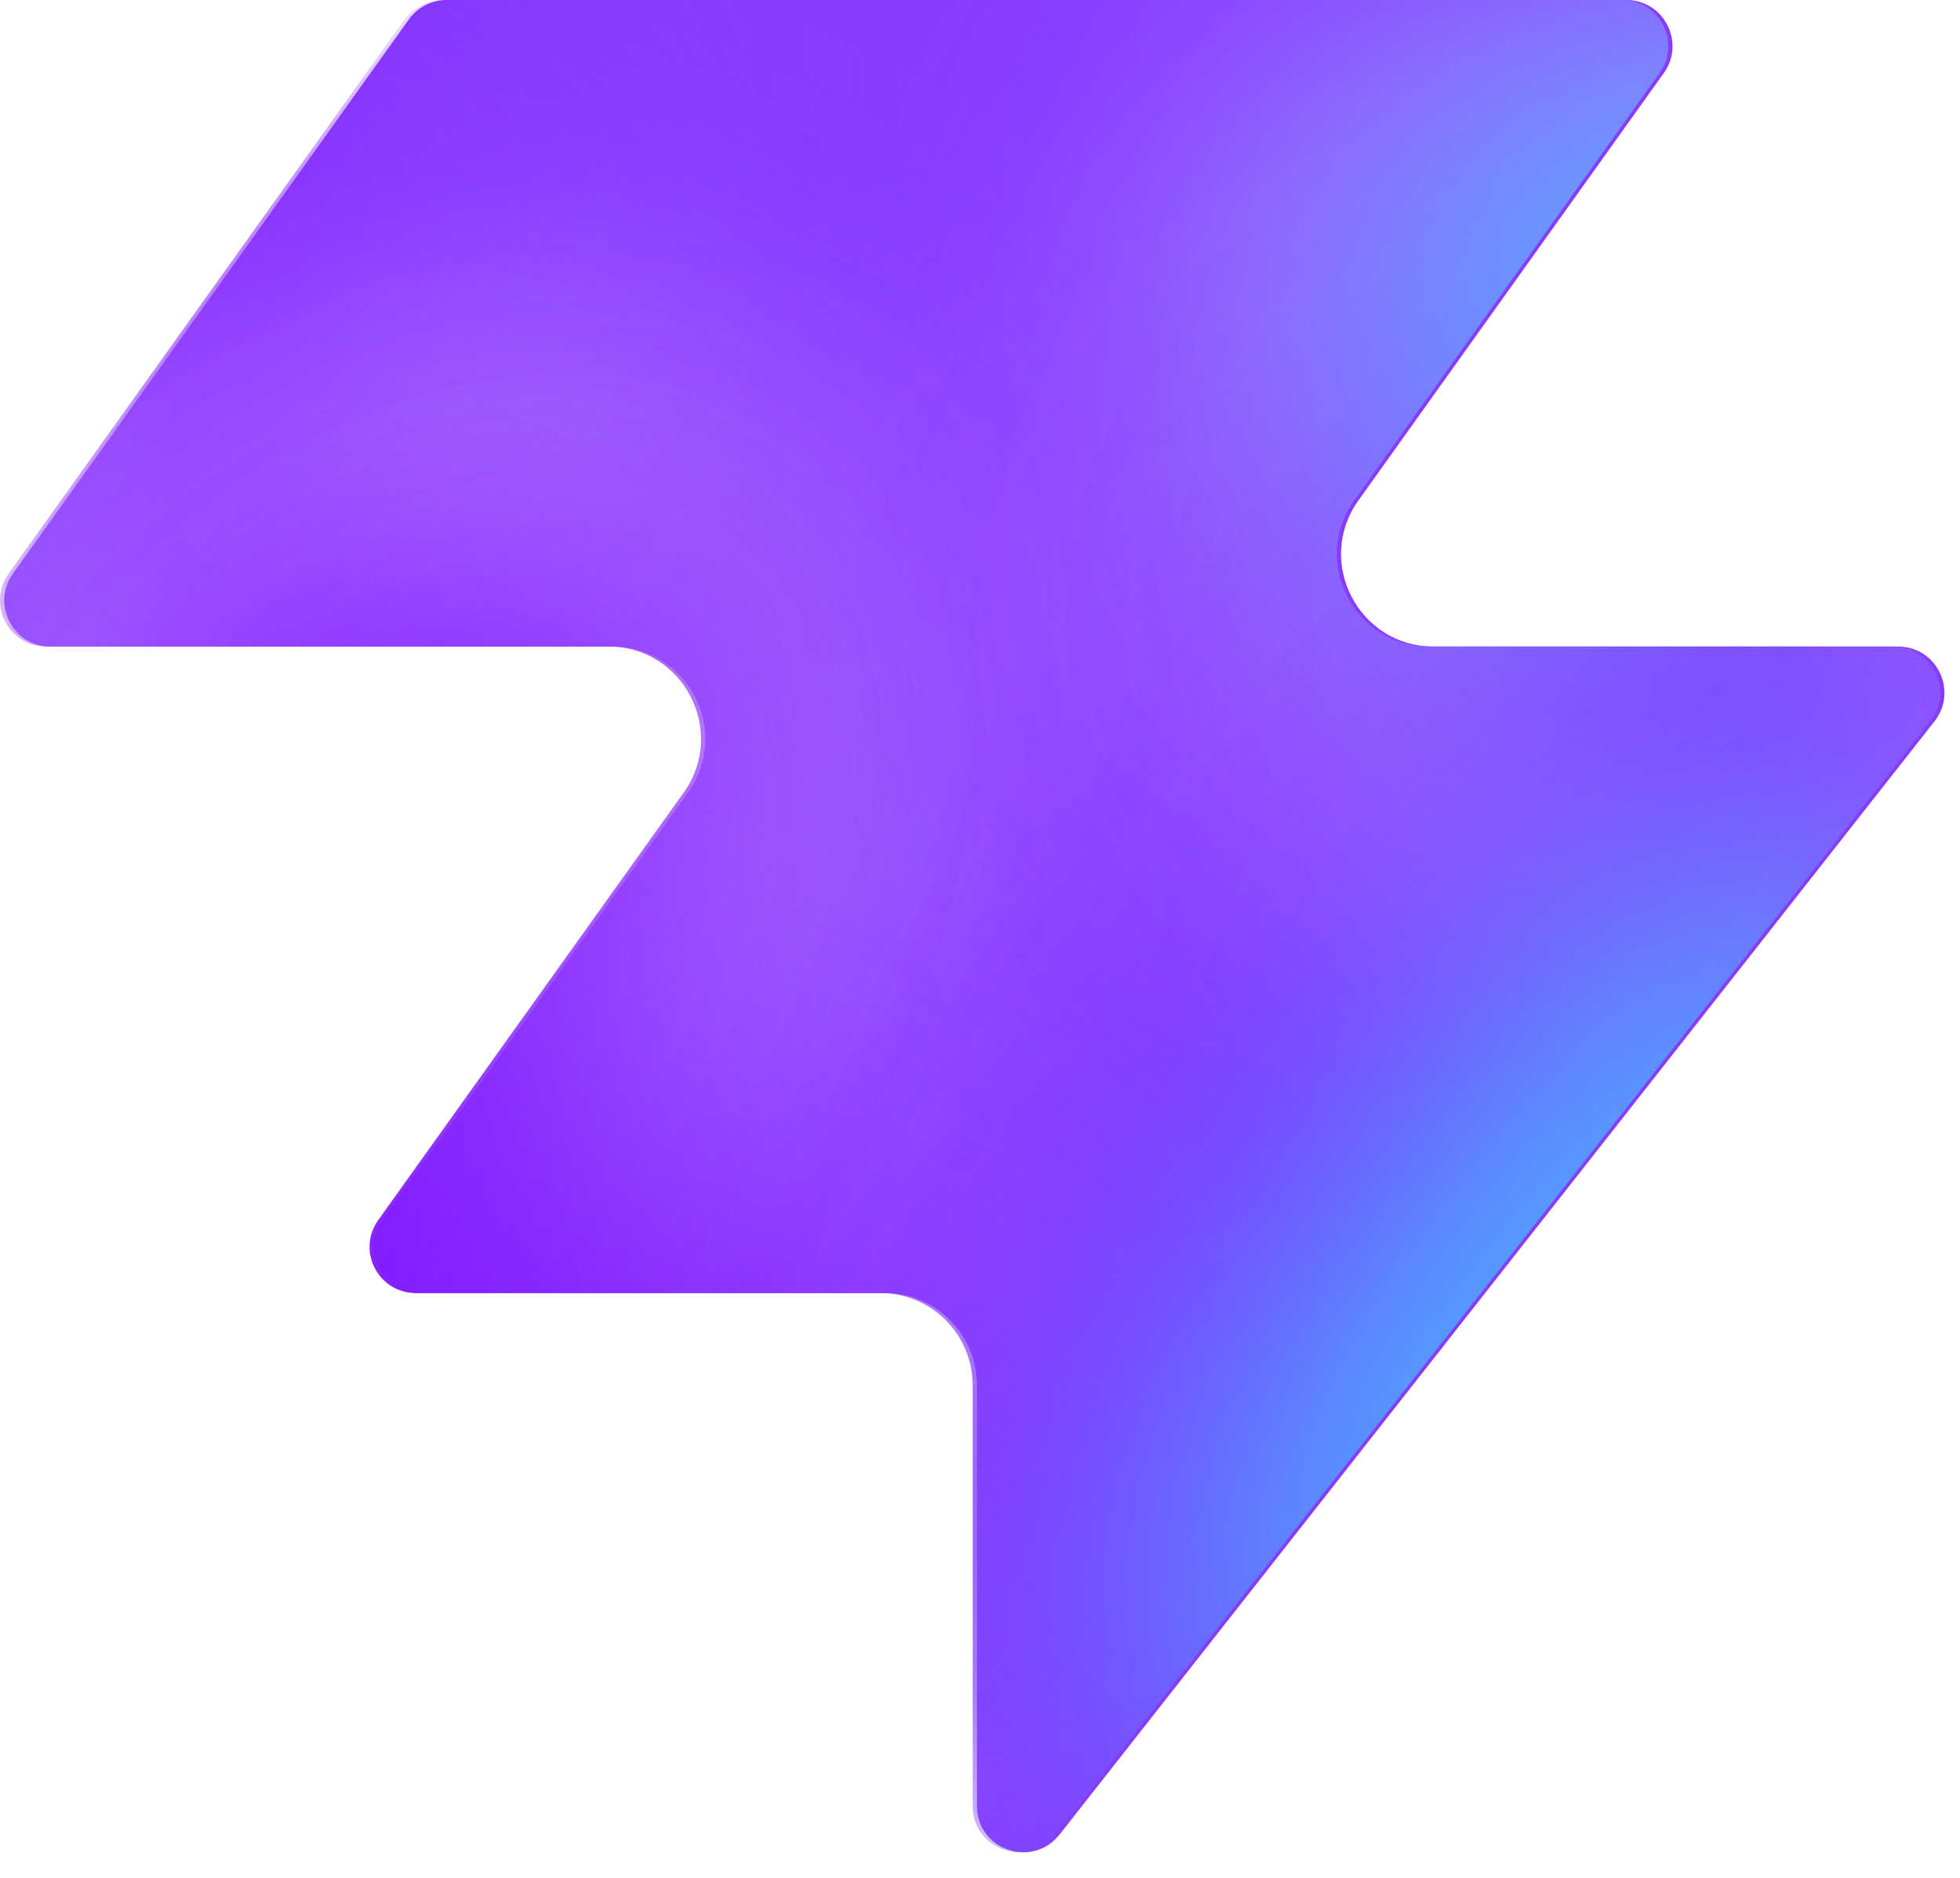
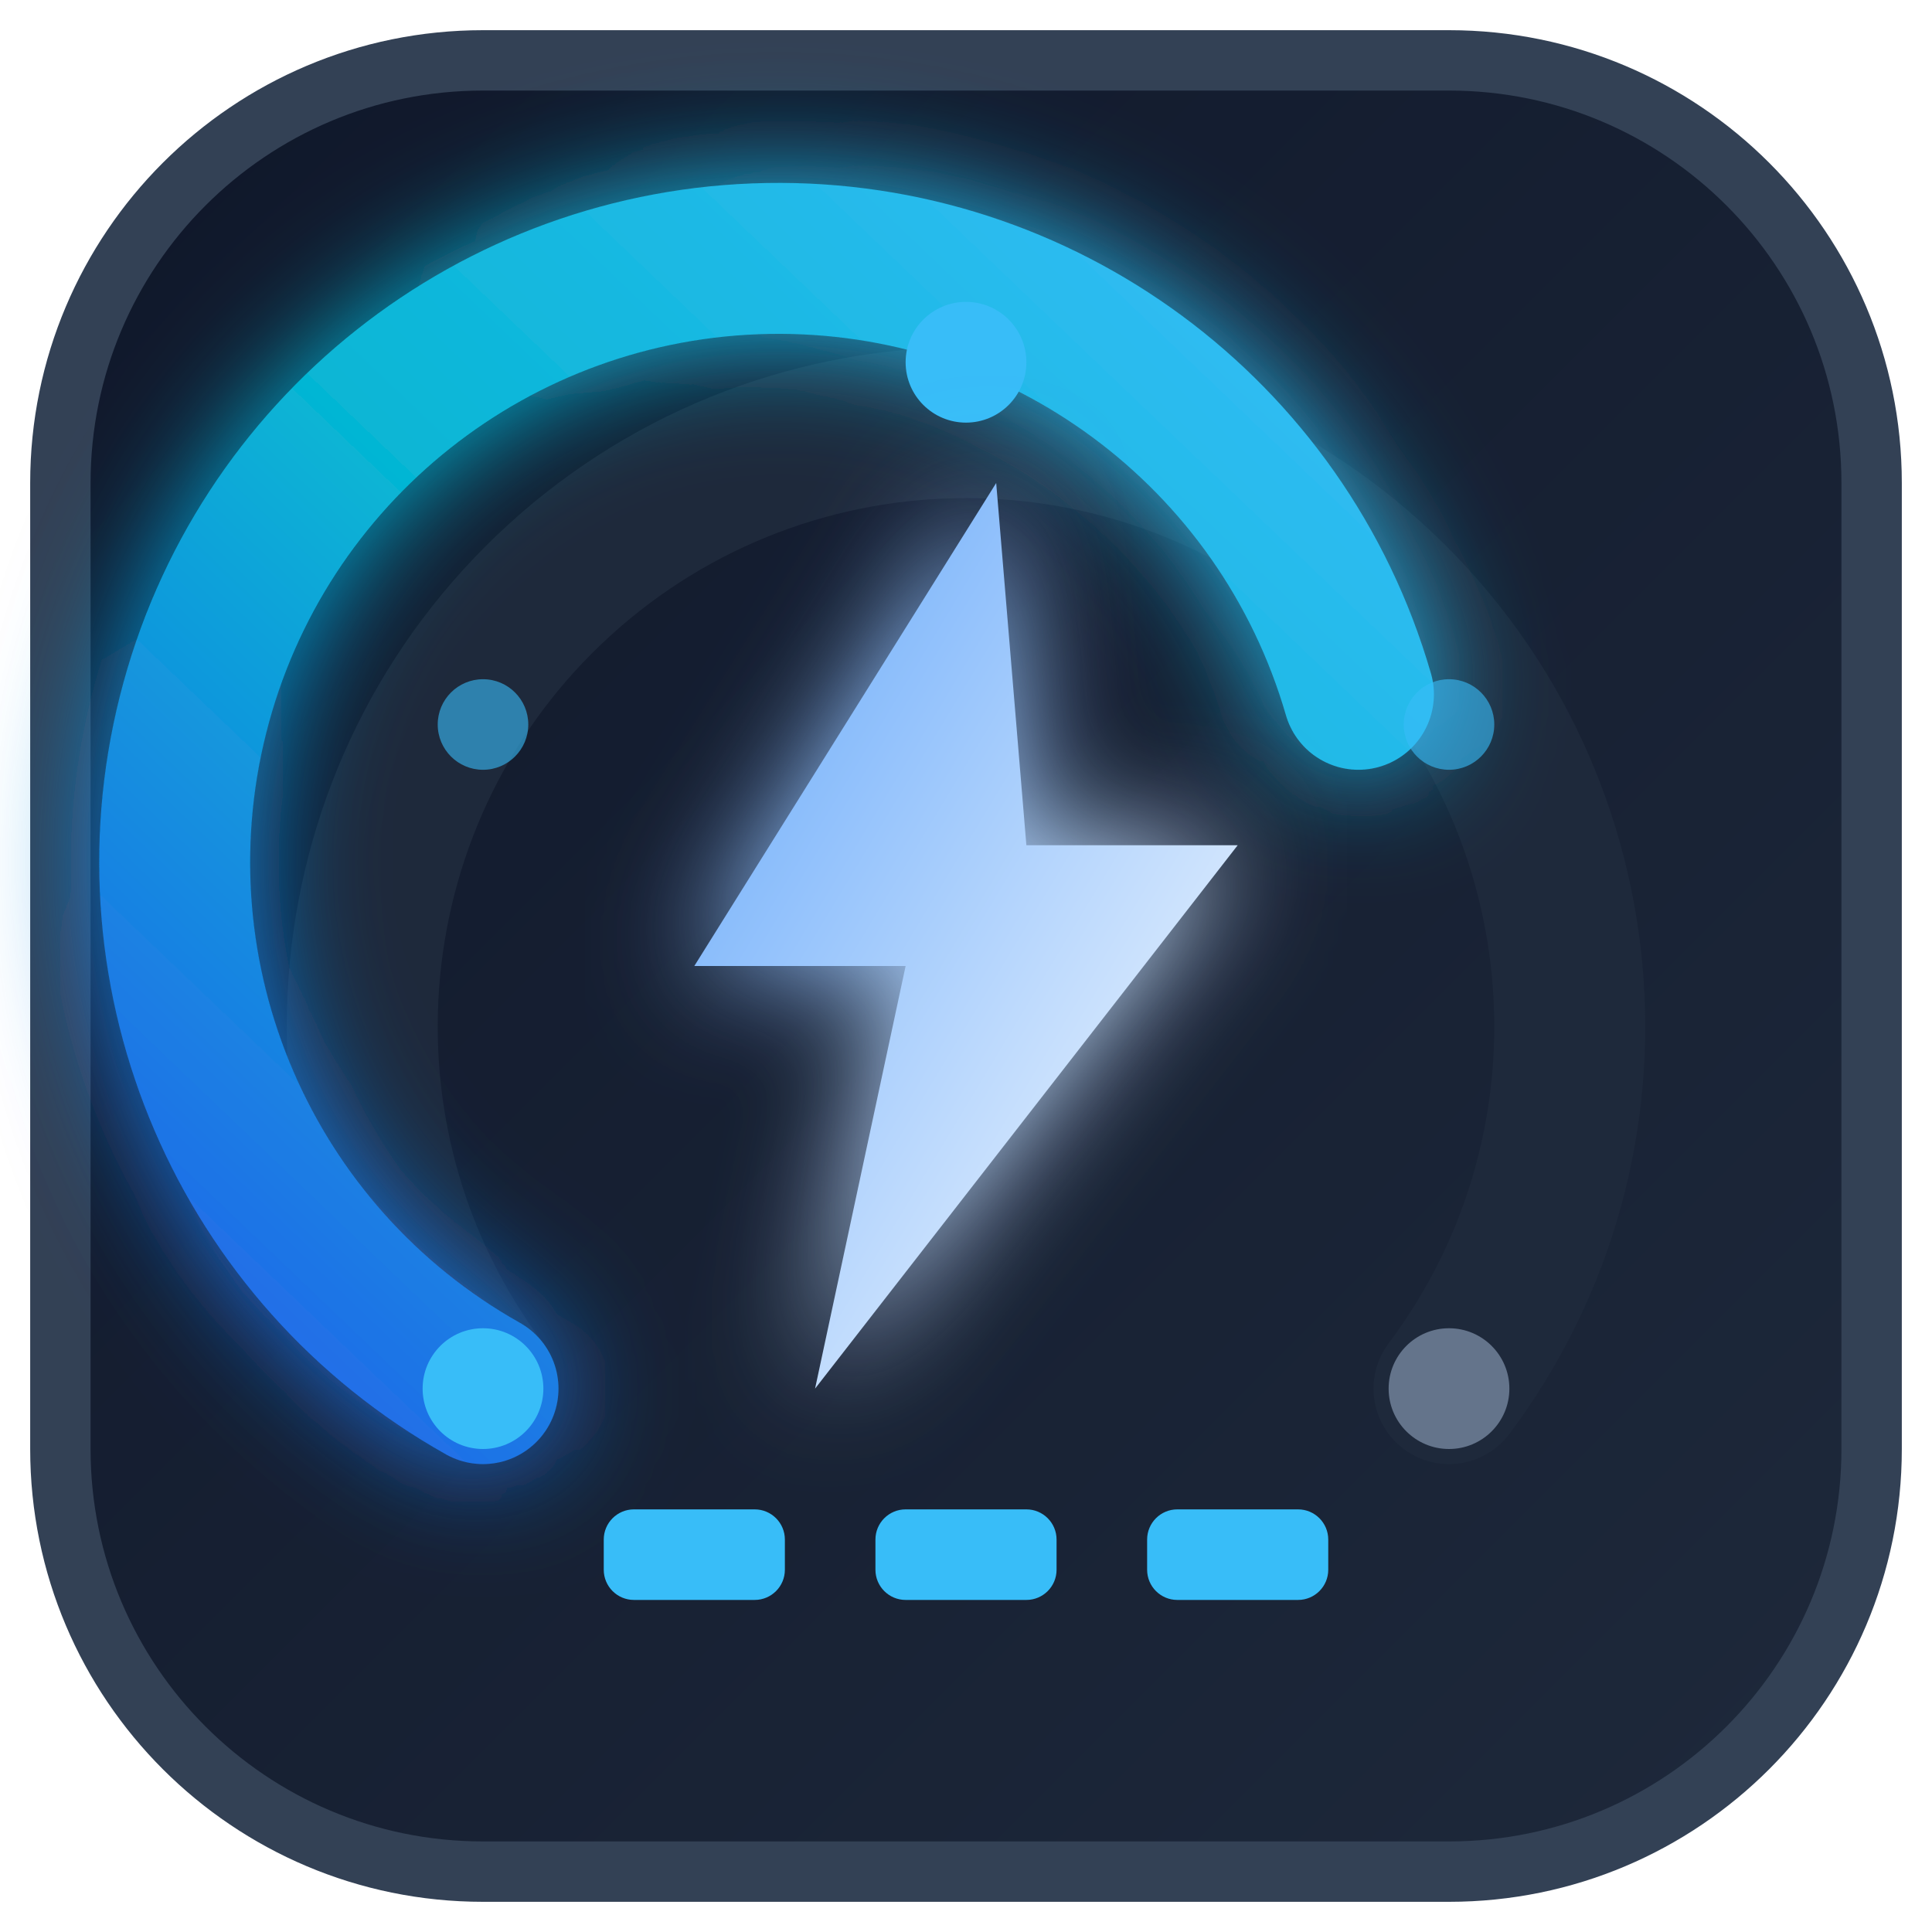
- <svg xmlns="http://www.w3.org/2000/svg" width="48" height="46" fill="none" viewBox="0 0 48 46">
-   <path fill="#863bff" d="M25.946 44.938c-.664.845-2.021.375-2.021-.698V33.937a2.26 2.26 0 0 0-2.262-2.262H10.287c-.92 0-1.456-1.04-.92-1.788l7.48-10.471c1.07-1.497 0-3.578-1.842-3.578H1.237c-.92 0-1.456-1.04-.92-1.788L10.013.474c.214-.297.556-.474.92-.474h28.894c.92 0 1.456 1.04.92 1.788l-7.48 10.471c-1.07 1.498 0 3.579 1.842 3.579h11.377c.943 0 1.473 1.088.89 1.83L25.947 44.94z" style="fill:#863bff;fill:color(display-p3 .525 .23 1);fill-opacity:1" />
-   <mask id="a" width="48" height="46" x="0" y="0" maskUnits="userSpaceOnUse" style="mask-type:alpha">
-     <path fill="#000" d="M25.842 44.938c-.664.844-2.021.375-2.021-.698V33.937a2.26 2.26 0 0 0-2.262-2.262H10.183c-.92 0-1.456-1.04-.92-1.788l7.48-10.471c1.07-1.498 0-3.579-1.842-3.579H1.133c-.92 0-1.456-1.04-.92-1.787L9.91.473c.214-.297.556-.474.92-.474h28.894c.92 0 1.456 1.04.92 1.788l-7.48 10.471c-1.07 1.498 0 3.578 1.842 3.578h11.377c.943 0 1.473 1.088.89 1.832L25.843 44.94z" style="fill:#000;fill-opacity:1" />
-   </mask>
-   <g mask="url(#a)">
-     <g filter="url(#b)">
-       <ellipse cx="5.508" cy="14.704" fill="#ede6ff" rx="5.508" ry="14.704" style="fill:#ede6ff;fill:color(display-p3 .927 .903 1);fill-opacity:1" transform="matrix(.00324 1 1 -.00324 -4.47 31.516)" />
-     </g>
-     <g filter="url(#c)">
-       <ellipse cx="10.399" cy="29.851" fill="#ede6ff" rx="10.399" ry="29.851" style="fill:#ede6ff;fill:color(display-p3 .927 .903 1);fill-opacity:1" transform="matrix(.00324 1 1 -.00324 -39.328 7.883)" />
-     </g>
-     <g filter="url(#d)">
-       <ellipse cx="5.508" cy="30.487" fill="#7e14ff" rx="5.508" ry="30.487" style="fill:#7e14ff;fill:color(display-p3 .492 .077 1);fill-opacity:1" transform="rotate(89.814 -25.913 -14.639)scale(1 -1)" />
-     </g>
-     <g filter="url(#e)">
-       <ellipse cx="5.508" cy="30.599" fill="#7e14ff" rx="5.508" ry="30.599" style="fill:#7e14ff;fill:color(display-p3 .492 .077 1);fill-opacity:1" transform="rotate(89.814 -32.644 -3.334)scale(1 -1)" />
-     </g>
-     <g filter="url(#f)">
-       <ellipse cx="5.508" cy="30.599" fill="#7e14ff" rx="5.508" ry="30.599" style="fill:#7e14ff;fill:color(display-p3 .492 .077 1);fill-opacity:1" transform="matrix(.00324 1 1 -.00324 -34.34 30.47)" />
-     </g>
-     <g filter="url(#g)">
-       <ellipse cx="14.072" cy="22.078" fill="#ede6ff" rx="14.072" ry="22.078" style="fill:#ede6ff;fill:color(display-p3 .927 .903 1);fill-opacity:1" transform="rotate(93.35 24.506 48.493)scale(-1 1)" />
-     </g>
-     <g filter="url(#h)">
-       <ellipse cx="3.47" cy="21.501" fill="#7e14ff" rx="3.47" ry="21.501" style="fill:#7e14ff;fill:color(display-p3 .492 .077 1);fill-opacity:1" transform="rotate(89.009 28.708 47.59)scale(-1 1)" />
-     </g>
-     <g filter="url(#i)">
-       <ellipse cx="3.47" cy="21.501" fill="#7e14ff" rx="3.47" ry="21.501" style="fill:#7e14ff;fill:color(display-p3 .492 .077 1);fill-opacity:1" transform="rotate(89.009 28.708 47.59)scale(-1 1)" />
-     </g>
-     <g filter="url(#j)">
-       <ellipse cx=".387" cy="8.972" fill="#7e14ff" rx="4.407" ry="29.108" style="fill:#7e14ff;fill:color(display-p3 .492 .077 1);fill-opacity:1" transform="rotate(39.51 .387 8.972)" />
-     </g>
-     <g filter="url(#k)">
-       <ellipse cx="47.523" cy="-6.092" fill="#7e14ff" rx="4.407" ry="29.108" style="fill:#7e14ff;fill:color(display-p3 .492 .077 1);fill-opacity:1" transform="rotate(37.892 47.523 -6.092)" />
-     </g>
-     <g filter="url(#l)">
-       <ellipse cx="41.412" cy="6.333" fill="#47bfff" rx="5.971" ry="9.665" style="fill:#47bfff;fill:color(display-p3 .28 .748 1);fill-opacity:1" transform="rotate(37.892 41.412 6.333)" />
-     </g>
-     <g filter="url(#m)">
-       <ellipse cx="-1.879" cy="38.332" fill="#7e14ff" rx="4.407" ry="29.108" style="fill:#7e14ff;fill:color(display-p3 .492 .077 1);fill-opacity:1" transform="rotate(37.892 -1.88 38.332)" />
-     </g>
-     <g filter="url(#n)">
-       <ellipse cx="-1.879" cy="38.332" fill="#7e14ff" rx="4.407" ry="29.108" style="fill:#7e14ff;fill:color(display-p3 .492 .077 1);fill-opacity:1" transform="rotate(37.892 -1.88 38.332)" />
-     </g>
-     <g filter="url(#o)">
-       <ellipse cx="35.651" cy="29.907" fill="#7e14ff" rx="4.407" ry="29.108" style="fill:#7e14ff;fill:color(display-p3 .492 .077 1);fill-opacity:1" transform="rotate(37.892 35.651 29.907)" />
-     </g>
-     <g filter="url(#p)">
-       <ellipse cx="38.418" cy="32.4" fill="#47bfff" rx="5.971" ry="15.297" style="fill:#47bfff;fill:color(display-p3 .28 .748 1);fill-opacity:1" transform="rotate(37.892 38.418 32.4)" />
-     </g>
-   </g>
+ <svg xmlns="http://www.w3.org/2000/svg" viewBox="0 0 64 64" width="64" height="64">
  <defs>
-     <filter id="b" width="60.045" height="41.654" x="-19.77" y="16.149" color-interpolation-filters="sRGB" filterUnits="userSpaceOnUse">
-       <feFlood flood-opacity="0" result="BackgroundImageFix" />
-       <feBlend in="SourceGraphic" in2="BackgroundImageFix" result="shape" />
-       <feGaussianBlur result="effect1_foregroundBlur_2002_17158" stdDeviation="7.659" />
-     </filter>
-     <filter id="c" width="90.34" height="51.437" x="-54.613" y="-7.533" color-interpolation-filters="sRGB" filterUnits="userSpaceOnUse">
-       <feFlood flood-opacity="0" result="BackgroundImageFix" />
-       <feBlend in="SourceGraphic" in2="BackgroundImageFix" result="shape" />
-       <feGaussianBlur result="effect1_foregroundBlur_2002_17158" stdDeviation="7.659" />
-     </filter>
-     <filter id="d" width="79.355" height="29.4" x="-49.64" y="2.03" color-interpolation-filters="sRGB" filterUnits="userSpaceOnUse">
-       <feFlood flood-opacity="0" result="BackgroundImageFix" />
-       <feBlend in="SourceGraphic" in2="BackgroundImageFix" result="shape" />
-       <feGaussianBlur result="effect1_foregroundBlur_2002_17158" stdDeviation="4.596" />
-     </filter>
-     <filter id="e" width="79.579" height="29.4" x="-45.045" y="20.029" color-interpolation-filters="sRGB" filterUnits="userSpaceOnUse">
-       <feFlood flood-opacity="0" result="BackgroundImageFix" />
-       <feBlend in="SourceGraphic" in2="BackgroundImageFix" result="shape" />
-       <feGaussianBlur result="effect1_foregroundBlur_2002_17158" stdDeviation="4.596" />
-     </filter>
-     <filter id="f" width="79.579" height="29.4" x="-43.513" y="21.178" color-interpolation-filters="sRGB" filterUnits="userSpaceOnUse">
-       <feFlood flood-opacity="0" result="BackgroundImageFix" />
-       <feBlend in="SourceGraphic" in2="BackgroundImageFix" result="shape" />
-       <feGaussianBlur result="effect1_foregroundBlur_2002_17158" stdDeviation="4.596" />
-     </filter>
-     <filter id="g" width="74.749" height="58.852" x="15.756" y="-17.901" color-interpolation-filters="sRGB" filterUnits="userSpaceOnUse">
-       <feFlood flood-opacity="0" result="BackgroundImageFix" />
-       <feBlend in="SourceGraphic" in2="BackgroundImageFix" result="shape" />
-       <feGaussianBlur result="effect1_foregroundBlur_2002_17158" stdDeviation="7.659" />
-     </filter>
-     <filter id="h" width="61.377" height="25.362" x="23.548" y="2.284" color-interpolation-filters="sRGB" filterUnits="userSpaceOnUse">
-       <feFlood flood-opacity="0" result="BackgroundImageFix" />
-       <feBlend in="SourceGraphic" in2="BackgroundImageFix" result="shape" />
-       <feGaussianBlur result="effect1_foregroundBlur_2002_17158" stdDeviation="4.596" />
-     </filter>
-     <filter id="i" width="61.377" height="25.362" x="23.548" y="2.284" color-interpolation-filters="sRGB" filterUnits="userSpaceOnUse">
-       <feFlood flood-opacity="0" result="BackgroundImageFix" />
-       <feBlend in="SourceGraphic" in2="BackgroundImageFix" result="shape" />
-       <feGaussianBlur result="effect1_foregroundBlur_2002_17158" stdDeviation="4.596" />
-     </filter>
-     <filter id="j" width="56.045" height="63.649" x="-27.636" y="-22.853" color-interpolation-filters="sRGB" filterUnits="userSpaceOnUse">
-       <feFlood flood-opacity="0" result="BackgroundImageFix" />
-       <feBlend in="SourceGraphic" in2="BackgroundImageFix" result="shape" />
-       <feGaussianBlur result="effect1_foregroundBlur_2002_17158" stdDeviation="4.596" />
-     </filter>
-     <filter id="k" width="54.814" height="64.646" x="20.116" y="-38.415" color-interpolation-filters="sRGB" filterUnits="userSpaceOnUse">
-       <feFlood flood-opacity="0" result="BackgroundImageFix" />
-       <feBlend in="SourceGraphic" in2="BackgroundImageFix" result="shape" />
-       <feGaussianBlur result="effect1_foregroundBlur_2002_17158" stdDeviation="4.596" />
-     </filter>
-     <filter id="l" width="33.541" height="35.313" x="24.641" y="-11.323" color-interpolation-filters="sRGB" filterUnits="userSpaceOnUse">
-       <feFlood flood-opacity="0" result="BackgroundImageFix" />
-       <feBlend in="SourceGraphic" in2="BackgroundImageFix" result="shape" />
-       <feGaussianBlur result="effect1_foregroundBlur_2002_17158" stdDeviation="4.596" />
-     </filter>
-     <filter id="m" width="54.814" height="64.646" x="-29.286" y="6.009" color-interpolation-filters="sRGB" filterUnits="userSpaceOnUse">
-       <feFlood flood-opacity="0" result="BackgroundImageFix" />
-       <feBlend in="SourceGraphic" in2="BackgroundImageFix" result="shape" />
-       <feGaussianBlur result="effect1_foregroundBlur_2002_17158" stdDeviation="4.596" />
-     </filter>
-     <filter id="n" width="54.814" height="64.646" x="-29.286" y="6.009" color-interpolation-filters="sRGB" filterUnits="userSpaceOnUse">
-       <feFlood flood-opacity="0" result="BackgroundImageFix" />
-       <feBlend in="SourceGraphic" in2="BackgroundImageFix" result="shape" />
-       <feGaussianBlur result="effect1_foregroundBlur_2002_17158" stdDeviation="4.596" />
-     </filter>
-     <filter id="o" width="54.814" height="64.646" x="8.244" y="-2.416" color-interpolation-filters="sRGB" filterUnits="userSpaceOnUse">
-       <feFlood flood-opacity="0" result="BackgroundImageFix" />
-       <feBlend in="SourceGraphic" in2="BackgroundImageFix" result="shape" />
-       <feGaussianBlur result="effect1_foregroundBlur_2002_17158" stdDeviation="4.596" />
-     </filter>
-     <filter id="p" width="39.409" height="43.623" x="18.713" y="10.588" color-interpolation-filters="sRGB" filterUnits="userSpaceOnUse">
-       <feFlood flood-opacity="0" result="BackgroundImageFix" />
-       <feBlend in="SourceGraphic" in2="BackgroundImageFix" result="shape" />
-       <feGaussianBlur result="effect1_foregroundBlur_2002_17158" stdDeviation="4.596" />
+     <linearGradient id="bgGrad" x1="0%" y1="0%" x2="100%" y2="100%">
+       <stop offset="0%" stop-color="#0f172a" />
+       <stop offset="100%" stop-color="#1e293b" />
+     </linearGradient>
+     <linearGradient id="arcGrad" x1="0%" y1="100%" x2="100%" y2="0%">
+       <stop offset="0%" stop-color="#2563eb" />
+       <stop offset="50%" stop-color="#06b6d4" />
+       <stop offset="100%" stop-color="#38bdf8" />
+     </linearGradient>
+     <linearGradient id="boltGrad" x1="0%" y1="0%" x2="100%" y2="100%">
+       <stop offset="0%" stop-color="#60a5fa" />
+       <stop offset="100%" stop-color="#ffffff" />
+     </linearGradient>
+     <filter id="glow" x="-20%" y="-20%" width="140%" height="140%">
+       <feGaussianBlur stdDeviation="2" result="blur" />
+       <feComposite in="SourceGraphic" in2="blur" operator="over" />
    </filter>
  </defs>
+   <rect x="2" y="2" width="60" height="60" rx="14" fill="url(#bgGrad)" stroke="#334155" stroke-width="2" />
+   <path d="M 16 46 A 20 20 0 1 1 48 46" fill="none" stroke="#1e293b" stroke-width="5" stroke-linecap="round" />
+   <path d="M 16 46 A 20 20 0 1 1 45 23" fill="none" stroke="url(#arcGrad)" stroke-width="5" stroke-linecap="round" filter="url(#glow)" />
+   <circle cx="16" cy="46" r="2" fill="#38bdf8" />
+   <circle cx="16" cy="24" r="1.5" fill="#38bdf8" opacity="0.6" />
+   <circle cx="32" cy="12" r="2" fill="#38bdf8" />
+   <circle cx="48" cy="24" r="1.5" fill="#38bdf8" opacity="0.6" />
+   <circle cx="48" cy="46" r="2" fill="#64748b" />
+   <polygon points="33,16 23,32 30,32 27,46 41,28 34,28" fill="url(#boltGrad)" filter="url(#glow)" />
+   <rect x="20" y="50" width="6" height="3" rx="1" fill="#38bdf8" />
+   <rect x="29" y="50" width="6" height="3" rx="1" fill="#38bdf8" />
+   <rect x="38" y="50" width="6" height="3" rx="1" fill="#38bdf8" />
</svg>
